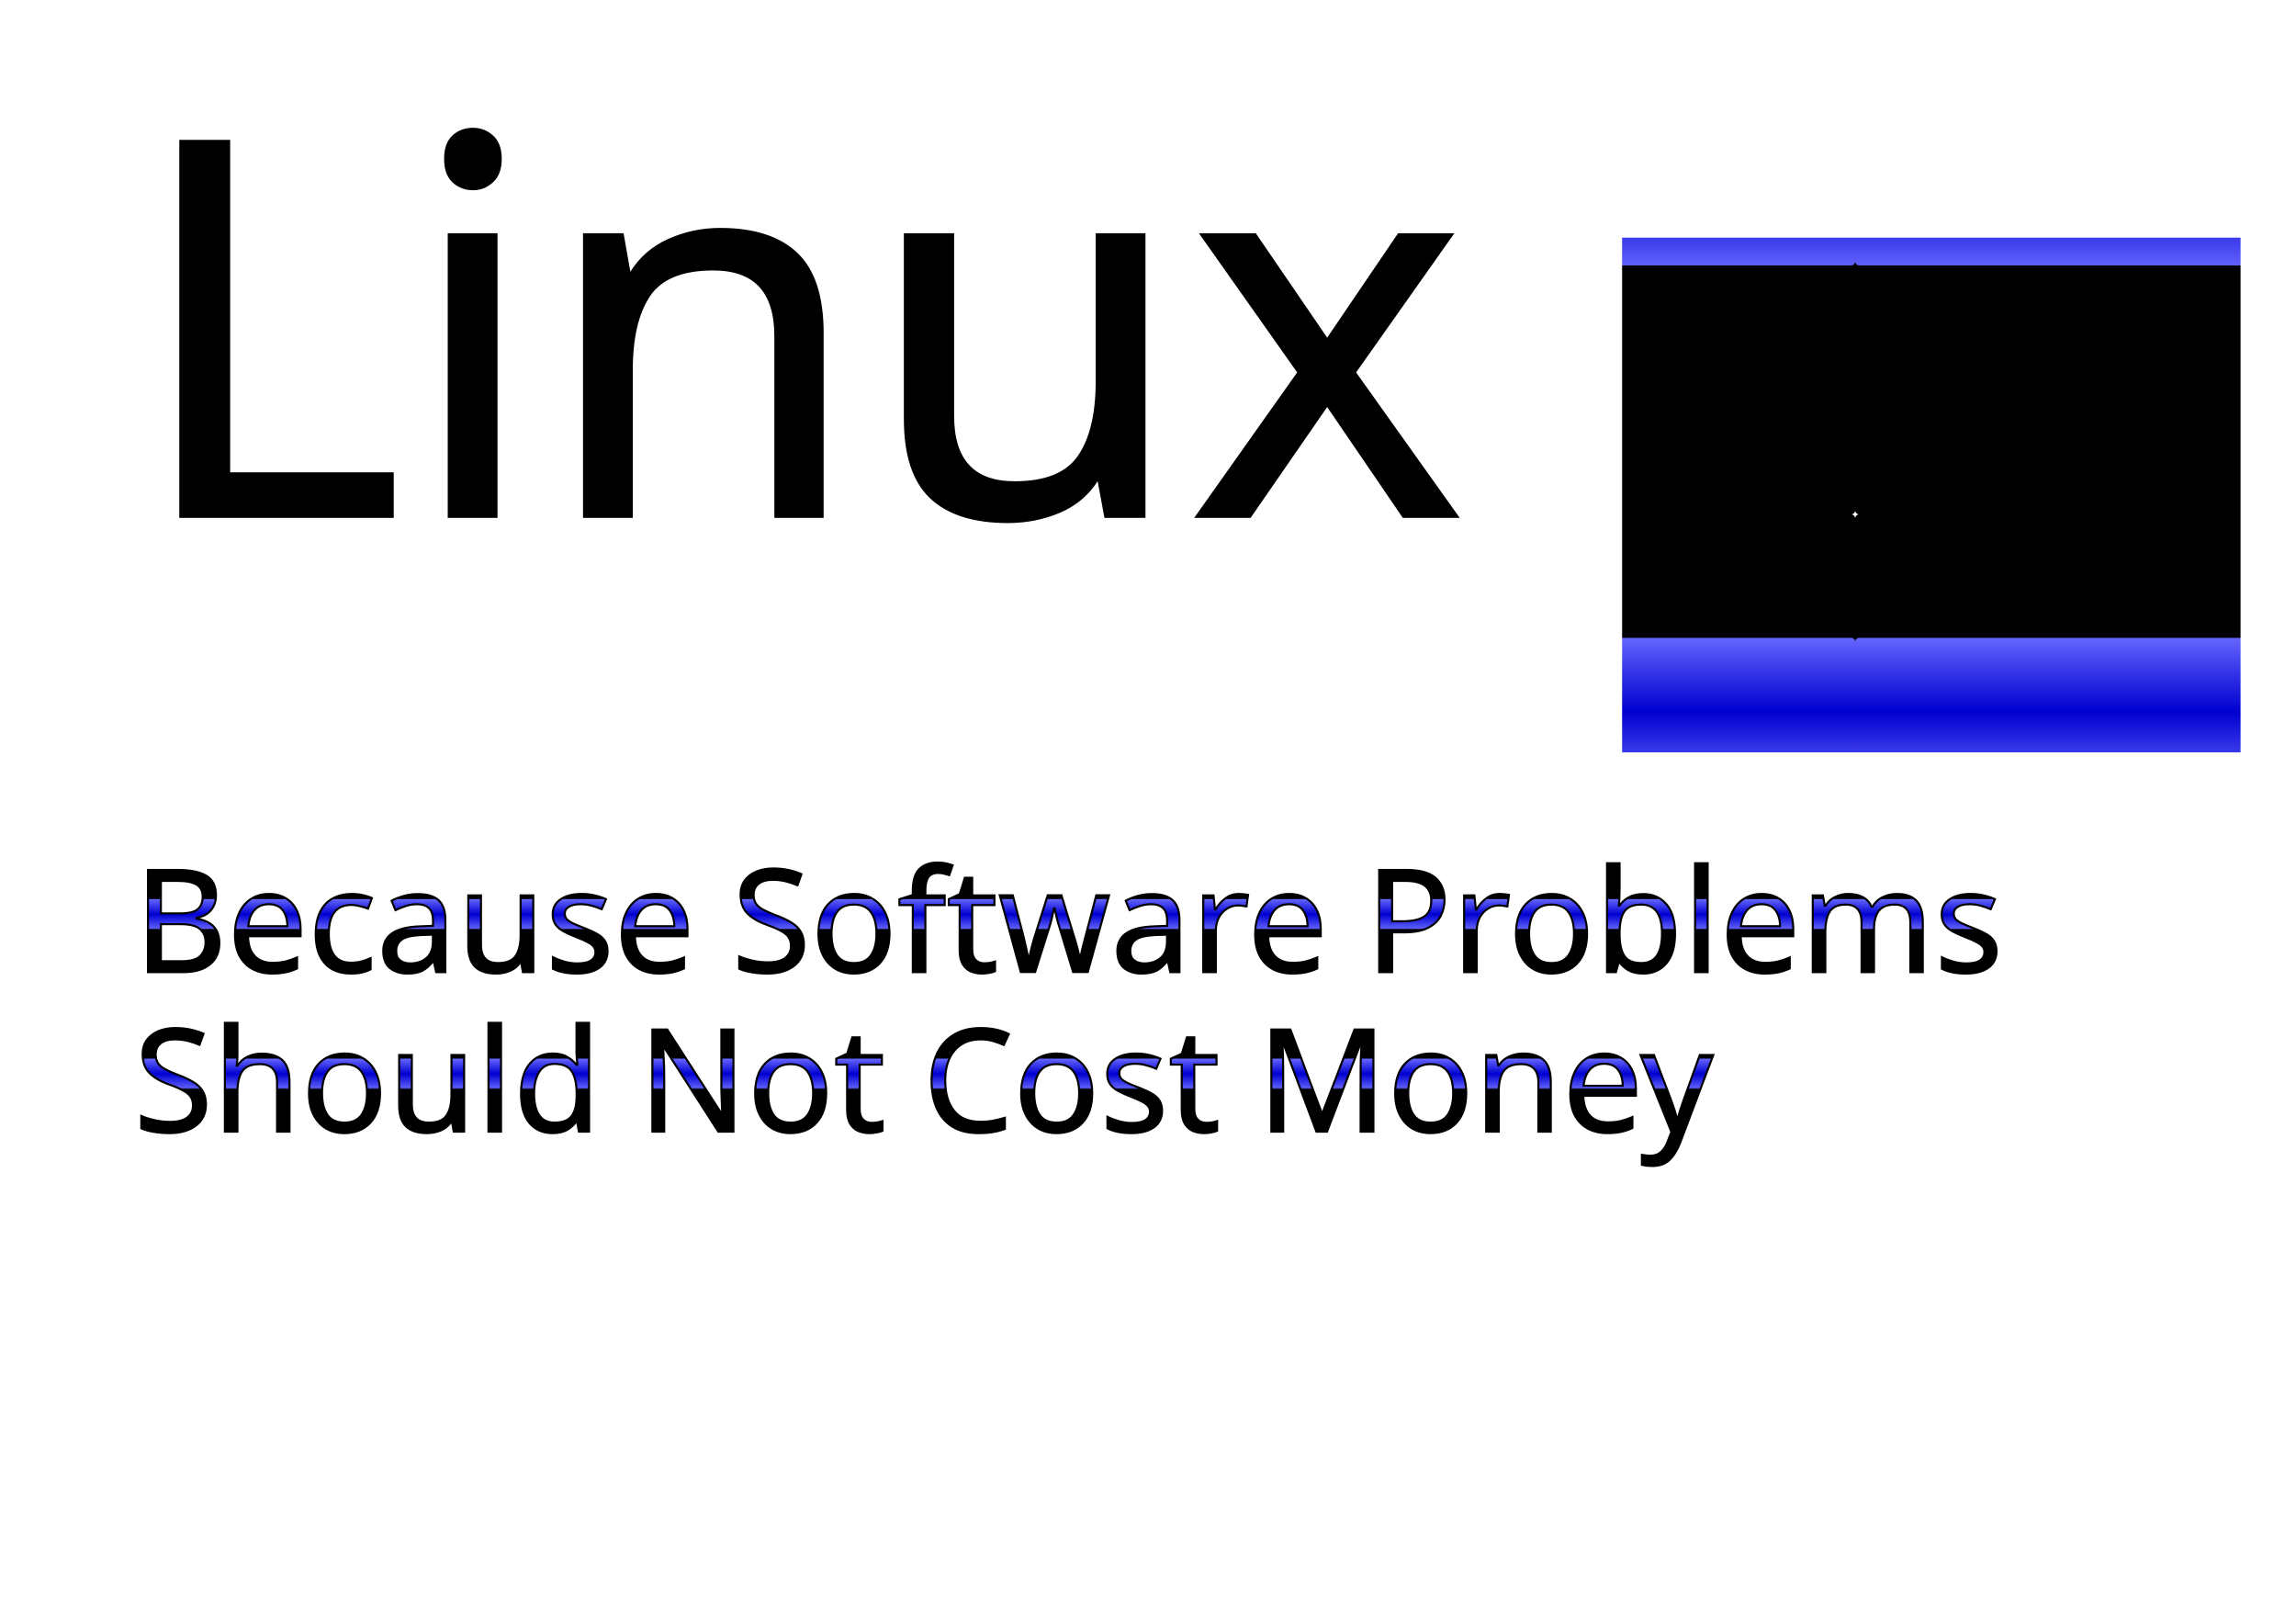
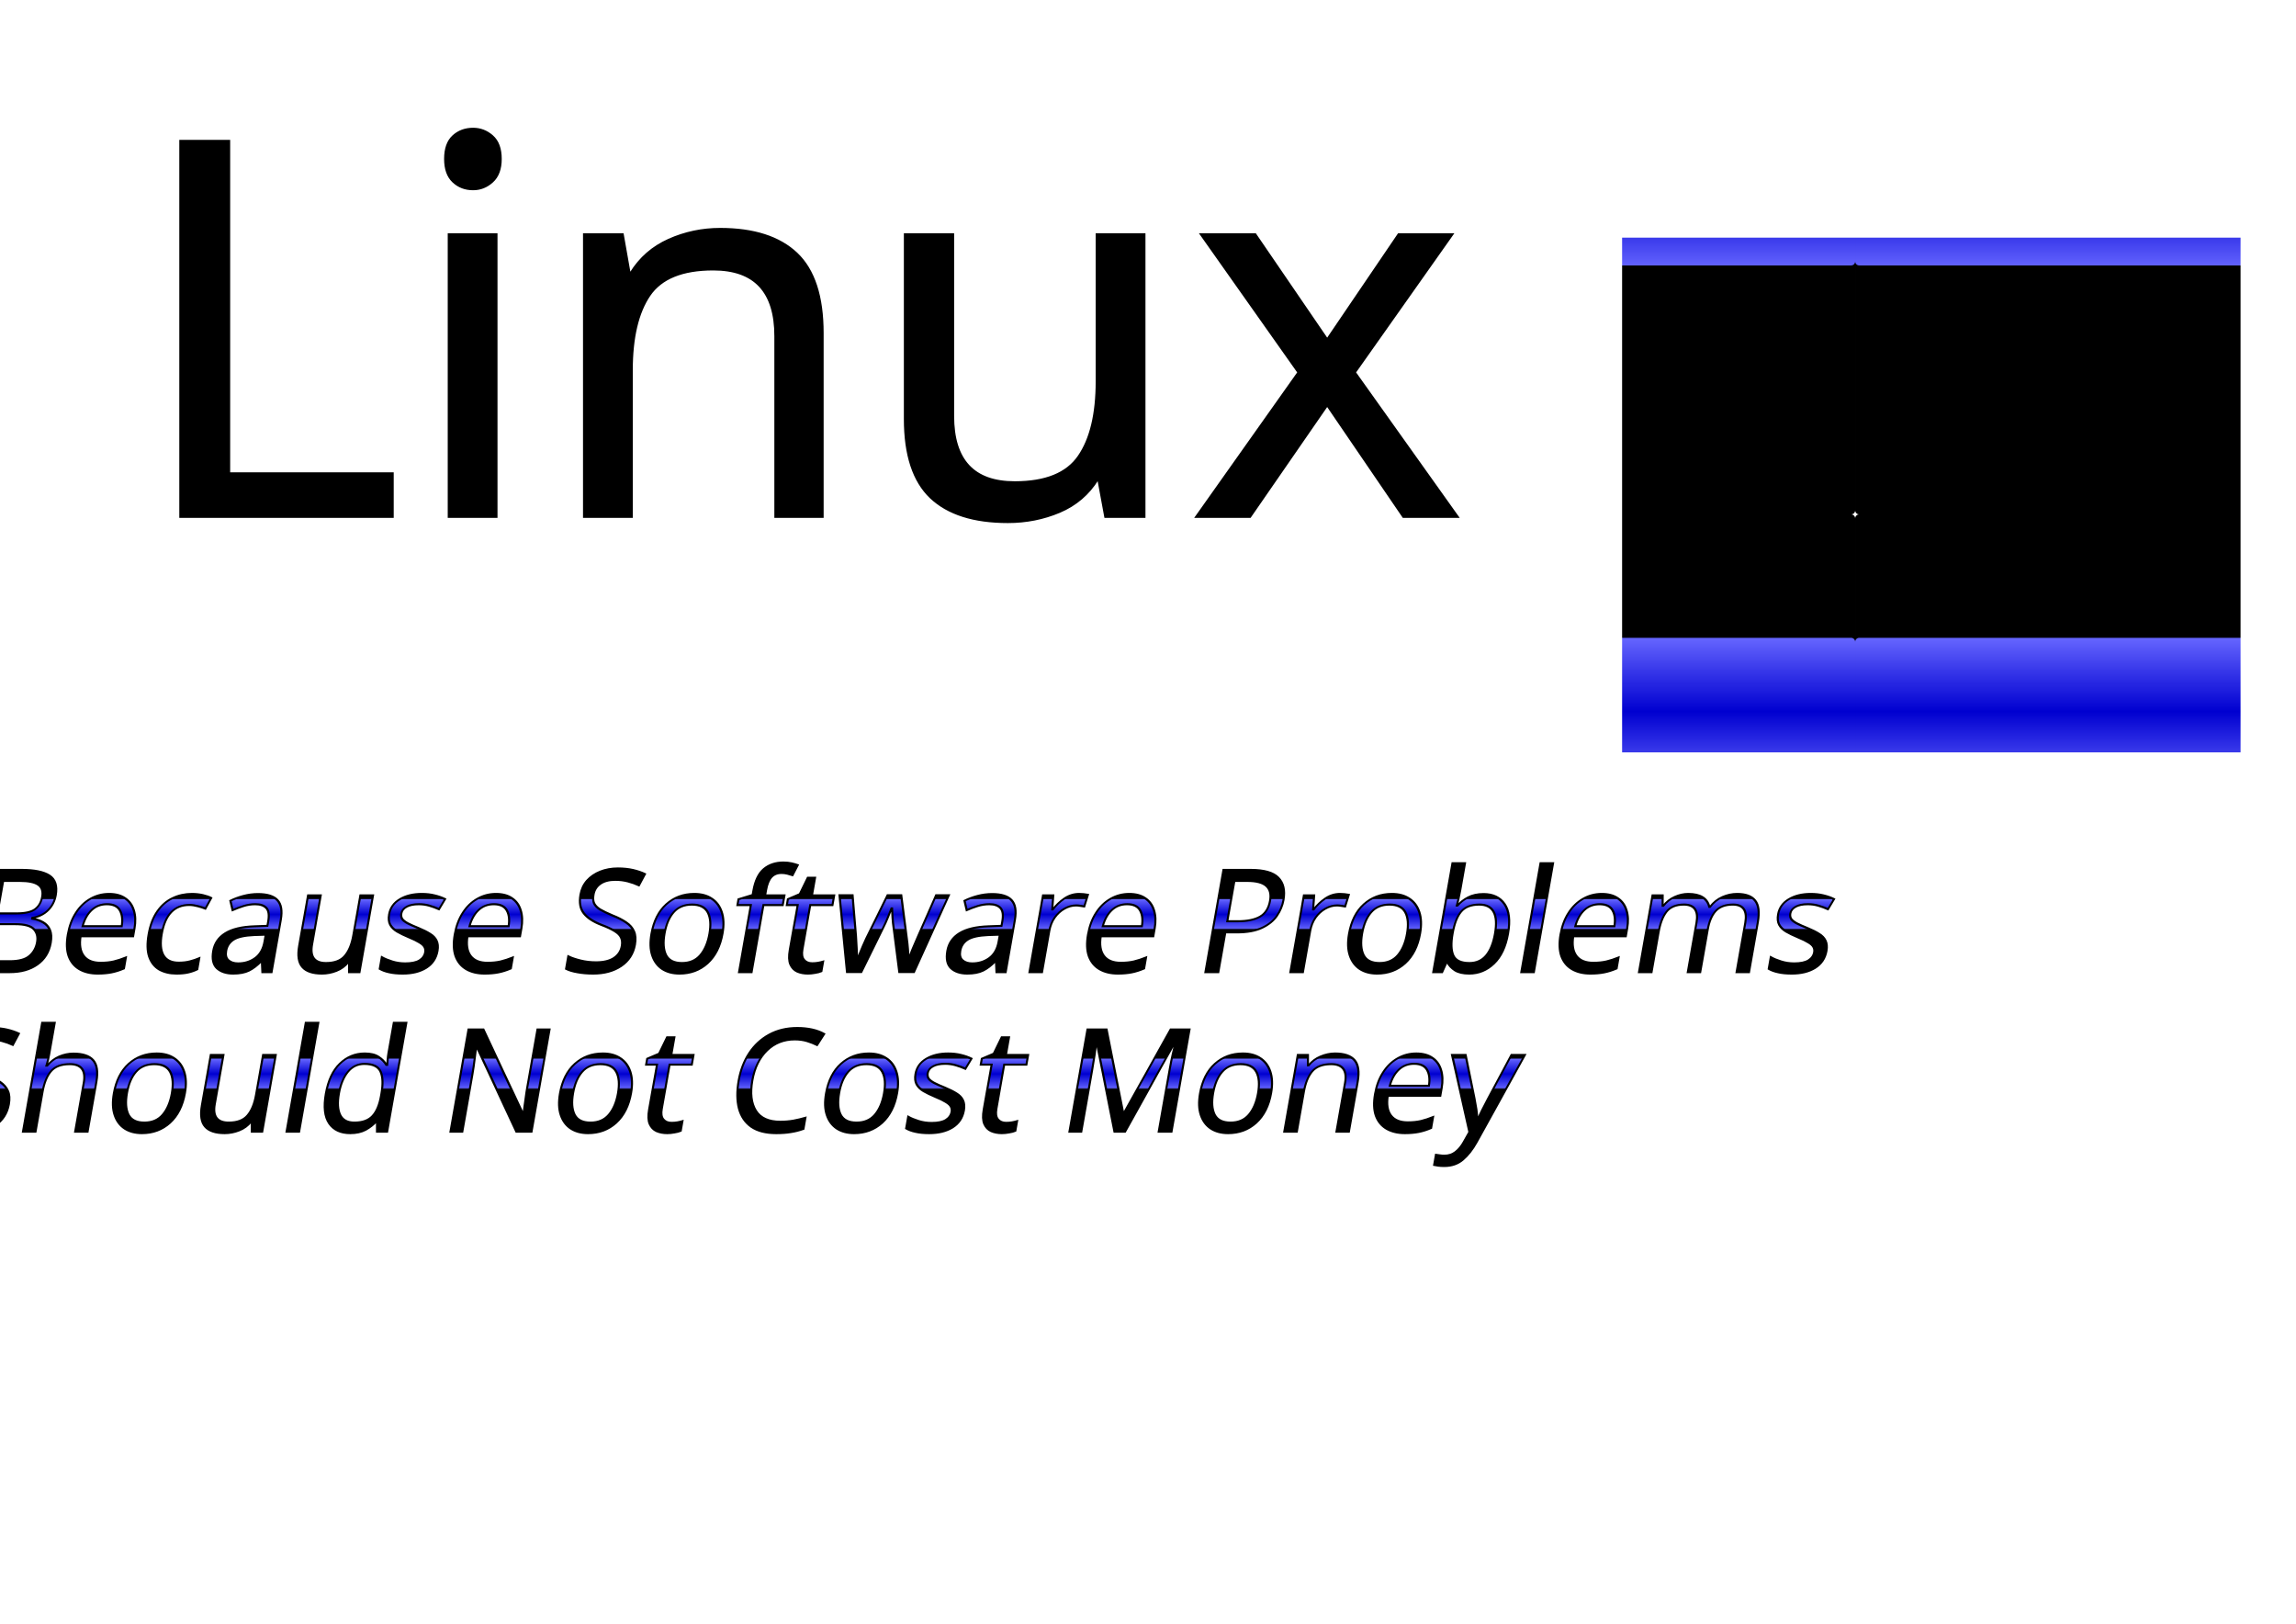
<svg xmlns="http://www.w3.org/2000/svg" xmlns:xlink="http://www.w3.org/1999/xlink" width="297mm" height="210mm" viewBox="0 0 297 210" version="1.1" id="svg8">
  <defs id="defs2">
    <pattern xlink:href="#pattern6" preserveAspectRatio="xMidYMid" id="pattern5" patternTransform="matrix(0.8684877,0,0,0.05549608,14.26258,135.3268)" />
    <pattern xlink:href="#pattern1" preserveAspectRatio="xMidYMid" id="pattern6" patternTransform="matrix(0.8684877,0,0,0.05549608,14.26258,114.6892)" x="0" y="0" />
    <pattern xlink:href="#pattern1" preserveAspectRatio="xMidYMid" id="pattern4" patternTransform="translate(0, 0)" />
    <linearGradient id="linearGradient3">
      <stop style="stop-color:#6666FF;stop-opacity:1;" offset="0" id="stop3" />
      <stop style="stop-color:#0000D0;stop-opacity:1;" offset="0.5" id="stop5" />
      <stop style="stop-color:#6666FF;stop-opacity:1;" offset="1" id="stop4" />
    </linearGradient>
    <pattern xlink:href="#pattern6-7" preserveAspectRatio="xMidYMid" id="pattern2" patternTransform="translate(0,0)" />
    <pattern patternUnits="userSpaceOnUse" width="29" height="20" patternTransform="translate(0,0)" preserveAspectRatio="xMidYMid" style="fill:#000000" id="pattern6-7">
      <path style="fill:none;stroke:#000000;stroke-width:10;stroke-linecap:butt;stroke-dasharray:none;paint-order:stroke markers fill;stop-color:#000000" d="M 0,5 C 19,5 10,15 29,15" id="path4-2" />
    </pattern>
    <linearGradient xlink:href="#linearGradient3" id="linearGradient4" x1="244.36" y1="48.421" x2="244.36" y2="67.325" gradientUnits="userSpaceOnUse" />
    <pattern patternUnits="userSpaceOnUse" width="302.362" height="251.612" patternTransform="translate(0, 0)" preserveAspectRatio="xMidYMid" id="pattern1">
      <g id="g1" transform="matrix(3.779528,0,0,3.779528,-778.9289,-122.8041)">
        <rect style="color:#000000;overflow:visible;fill:#000000;stroke:#000000;stroke-width:0" id="rect2" width="80" height="66.572" x="206.092" y="32.492" ry="0.52" />
        <rect style="color:#000000;overflow:visible;fill:url(#linearGradient4);fill-opacity:1;stroke:none;stroke-width:0;stroke-linecap:round;stroke-dasharray:none" id="rect1" width="80" height="18.377" x="206.092" y="48.468" ry="0.52" />
      </g>
    </pattern>
    <pattern patternUnits="userSpaceOnUse" width="302.362" height="251.612" patternTransform="translate(0, 0)" preserveAspectRatio="xMidYMid" id="pattern3">
      <rect style="fill:url(#pattern4);stroke:none" width="302.362" height="251.612" x="0" y="0" id="rect3" />
    </pattern>
  </defs>
  <g id="layer1" transform="translate(3.737075,-1.756416)">
    <text xml:space="preserve" style="font-style:normal;font-variant:normal;font-weight:normal;font-stretch:normal;font-size:67.818px;line-height:459.542px;font-family:'Long Island';-inkscape-font-specification:'Long Island, Normal';font-variant-ligatures:normal;font-variant-caps:normal;font-variant-numeric:normal;font-variant-east-asian:normal;letter-spacing:0px;word-spacing:0px;writing-mode:lr-tb;fill:#000000;stroke:#000000;stroke-width:0.471px;stroke-linecap:butt;stroke-linejoin:miter;stroke-opacity:1" x="13.113" y="68.5" id="text10">
      <tspan id="tspan10" style="font-style:normal;font-variant:normal;font-weight:normal;font-stretch:normal;font-size:67.818px;line-height:459.542px;font-family:'Long Island';-inkscape-font-specification:'Long Island, Normal';font-variant-ligatures:normal;font-variant-caps:normal;font-variant-numeric:normal;font-variant-east-asian:normal;fill:#000000;stroke-width:0.471px" x="13.113" y="68.5">Linux</tspan>
    </text>
-     <text xml:space="preserve" style="font-style:normal;font-variant:normal;font-weight:normal;font-stretch:normal;font-size:18.521px;line-height:20px;font-family:Denmark;-inkscape-font-specification:'Denmark, Normal';font-variant-ligatures:normal;font-variant-caps:normal;font-variant-numeric:normal;font-variant-east-asian:normal;letter-spacing:0px;word-spacing:0px;writing-mode:lr-tb;fill:url(#pattern6);fill-opacity:1;stroke:#000000;stroke-width:0.265px;stroke-linecap:butt;stroke-linejoin:miter;stroke-opacity:1" x="13.607" y="127.483" id="text1">
+     <text xml:space="preserve" style="font-style:normal;font-variant:normal;font-weight:normal;font-stretch:normal;font-size:18.521px;line-height:20px;font-family:Denmark;-inkscape-font-specification:'Denmark, Normal';font-variant-ligatures:normal;font-variant-caps:normal;font-variant-numeric:normal;font-variant-east-asian:normal;letter-spacing:0px;word-spacing:0px;writing-mode:lr-tb;fill:url(#pattern6);fill-opacity:1;stroke:#000000;stroke-width:0.265px;stroke-linecap:butt;stroke-linejoin:miter;stroke-opacity:1" x="13.607" y="127.483" transform="skewX(-10)" id="text1">
      <tspan style="font-style:normal;font-variant:normal;font-weight:normal;font-stretch:normal;font-size:18.521px;font-family:Denmark;-inkscape-font-specification:'Denmark, Normal';font-variant-ligatures:normal;font-variant-caps:normal;font-variant-numeric:normal;font-variant-east-asian:normal;fill:url(#pattern6);fill-opacity:1;stroke-width:0.265px" x="13.607" y="127.483" id="tspan2">Because Software Problems</tspan>
    </text>
    <rect style="stroke:none;fill:url(#pattern3)" transform="matrix(0.2645833,0,0,0.2645833,-3.737075,1.756416)" width="302.362" height="251.612" x="793.053" y="116.166" id="rect4" />
    <flowRoot xml:space="preserve" transform="matrix(0.2645833,0,0,0.2645833,-3.737075,1.756416)" style="fill:none;stroke:black;stroke-opacity:1;stroke-width:1px;stroke-linejoin:miter;stroke-linecap:butt;font-family:Impact;font-size:29.515px;-inkscape-font-specification:'Impact, Normal';writing-mode:lr;line-height:200px;letter-spacing:0px;word-spacing:0px" id="flowRoot1">
      <flowRegion id="flowRegion1">
        <rect id="rect5" width="3.209" height="34.979" x="1042.816" y="-9.849" />
      </flowRegion>
      <flowPara id="flowPara5" />
    </flowRoot>
-     <text xml:space="preserve" style="font-style:normal;font-variant:normal;font-weight:normal;font-stretch:normal;font-size:18.521px;line-height:20px;font-family:Denmark;-inkscape-font-specification:'Denmark, Normal';font-variant-ligatures:normal;font-variant-caps:normal;font-variant-numeric:normal;font-variant-east-asian:normal;letter-spacing:0px;word-spacing:0px;writing-mode:lr-tb;fill:url(#pattern5);fill-opacity:1;stroke:#000000;stroke-width:0.265px;stroke-linecap:butt;stroke-linejoin:miter;stroke-opacity:1" x="13.607" y="148.121" id="text5">
+     <text xml:space="preserve" style="font-style:normal;font-variant:normal;font-weight:normal;font-stretch:normal;font-size:18.521px;line-height:20px;font-family:Denmark;-inkscape-font-specification:'Denmark, Normal';font-variant-ligatures:normal;font-variant-caps:normal;font-variant-numeric:normal;font-variant-east-asian:normal;letter-spacing:0px;word-spacing:0px;writing-mode:lr-tb;fill:url(#pattern5);fill-opacity:1;stroke:#000000;stroke-width:0.265px;stroke-linecap:butt;stroke-linejoin:miter;stroke-opacity:1" x="13.607" y="148.121" transform="skewX(-10)" id="text5">
      <tspan style="font-style:normal;font-variant:normal;font-weight:normal;font-stretch:normal;font-size:18.521px;font-family:Denmark;-inkscape-font-specification:'Denmark, Normal';font-variant-ligatures:normal;font-variant-caps:normal;font-variant-numeric:normal;font-variant-east-asian:normal;fill:url(#pattern5);fill-opacity:1;stroke-width:0.265px" x="13.607" y="148.121" id="tspan6">Should Not Cost Money</tspan>
    </text>
  </g>
</svg>
